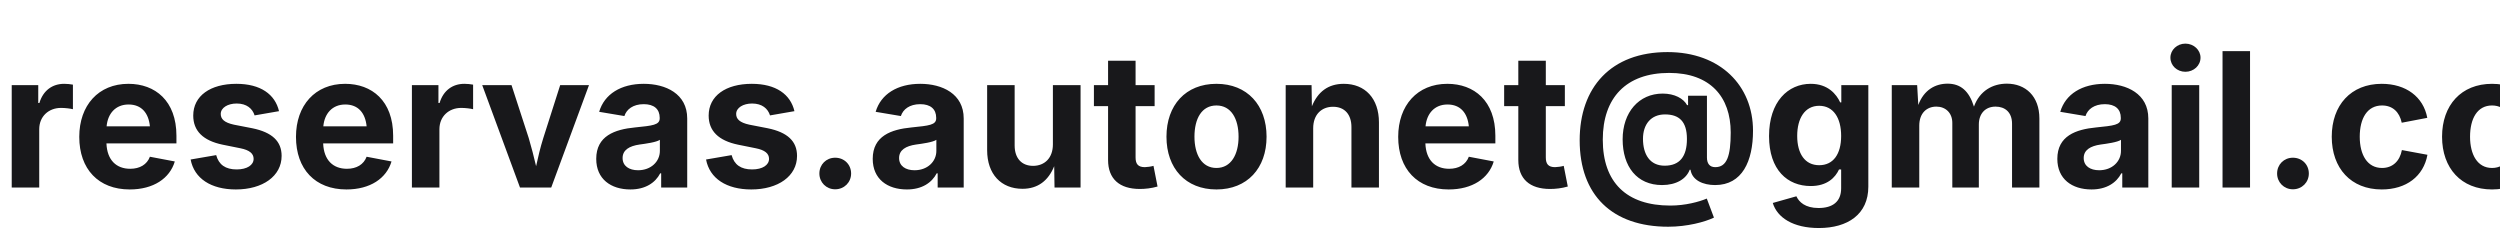
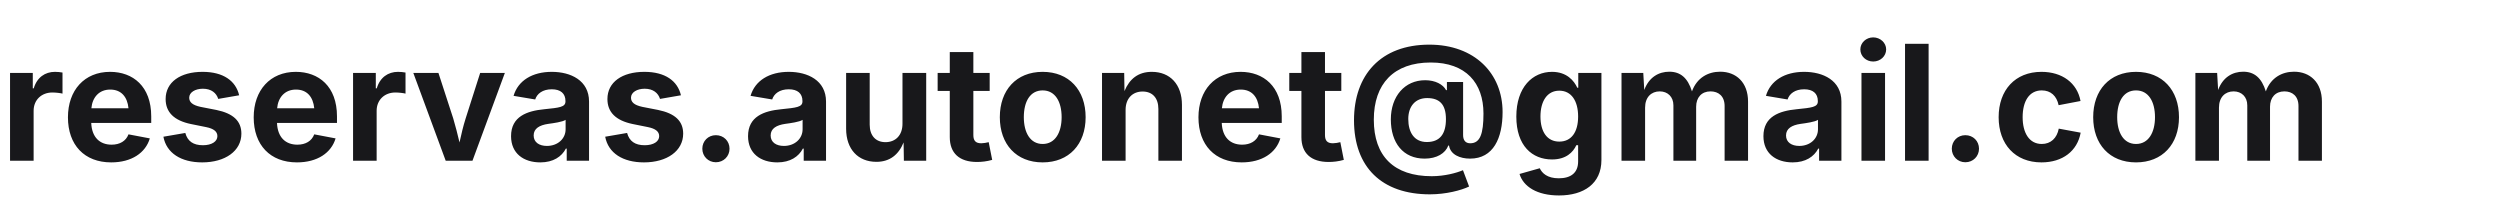
- <svg xmlns="http://www.w3.org/2000/svg" viewBox="0 0 240 24" width="240" height="24">
+ <svg xmlns="http://www.w3.org/2000/svg" viewBox="0 0 280 24" width="280" height="24">
  <style>
    text {
      font-family: system-ui, -apple-system, sans-serif;
      font-size: 18px;
      font-weight: 700;
      fill: #18181b; /* zinc-900 */
    }
  </style>
  <text x="0" y="18">reservas.autonet@gmail.com</text>
</svg>
